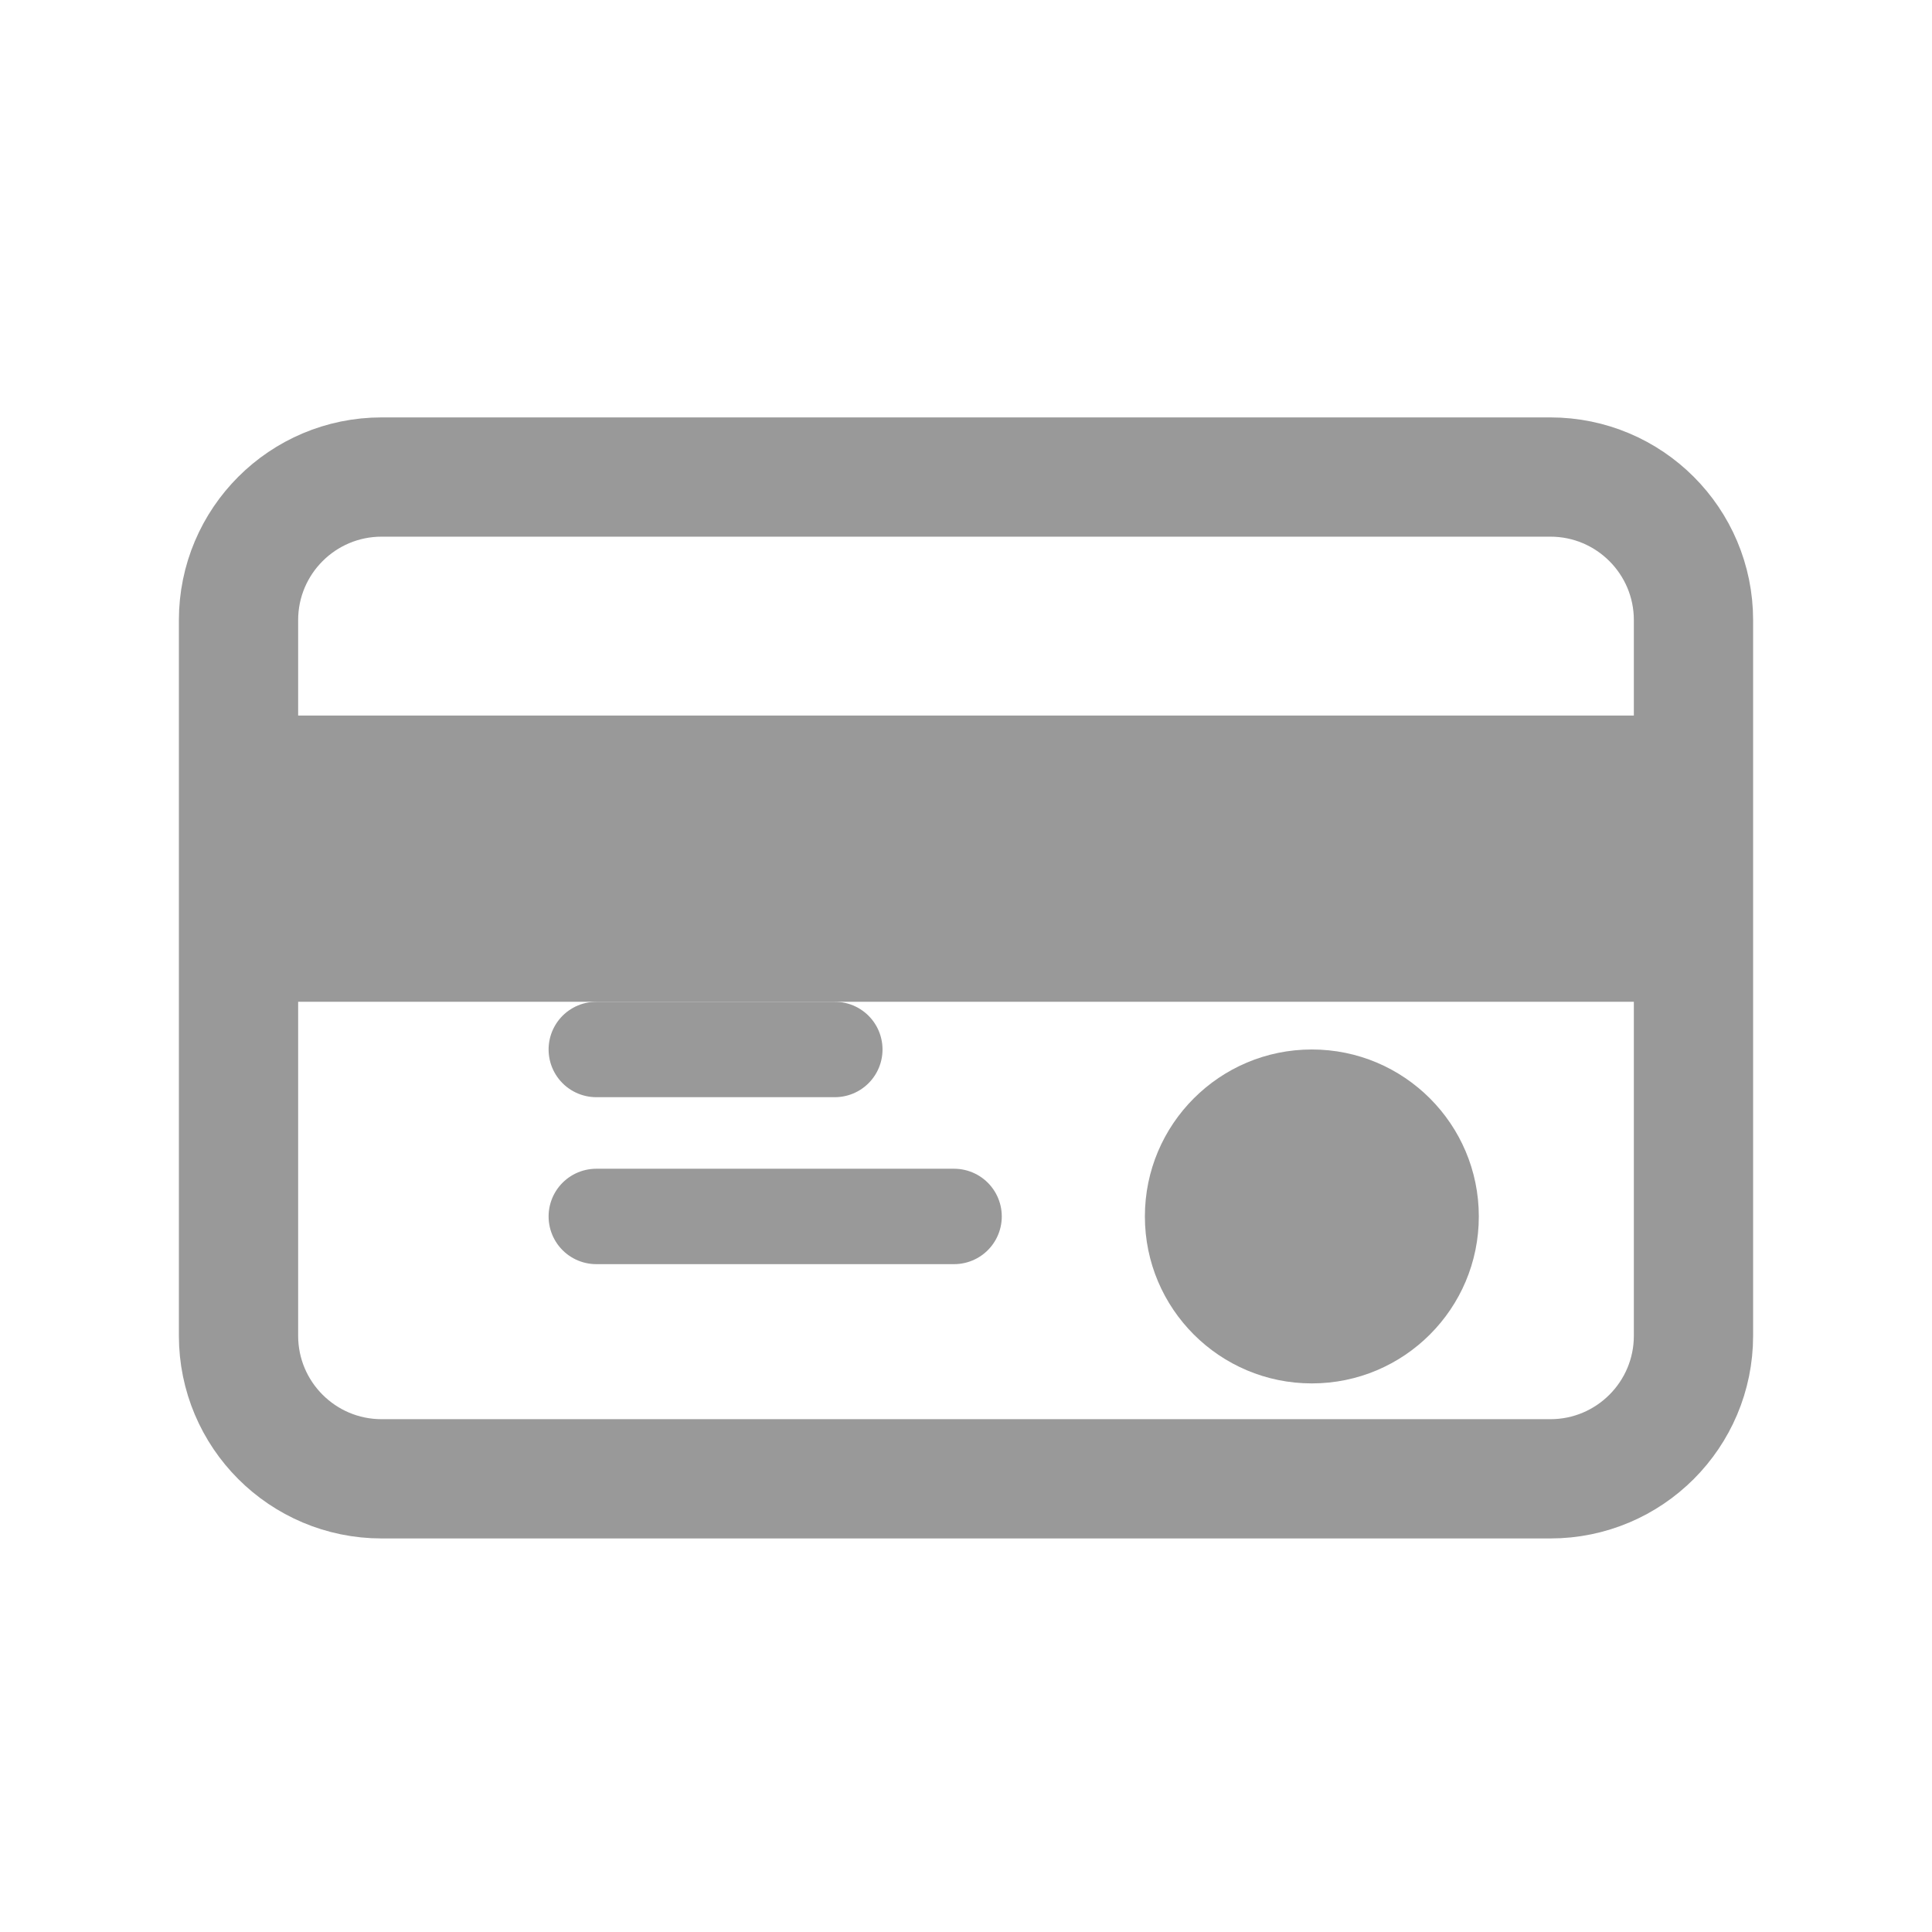
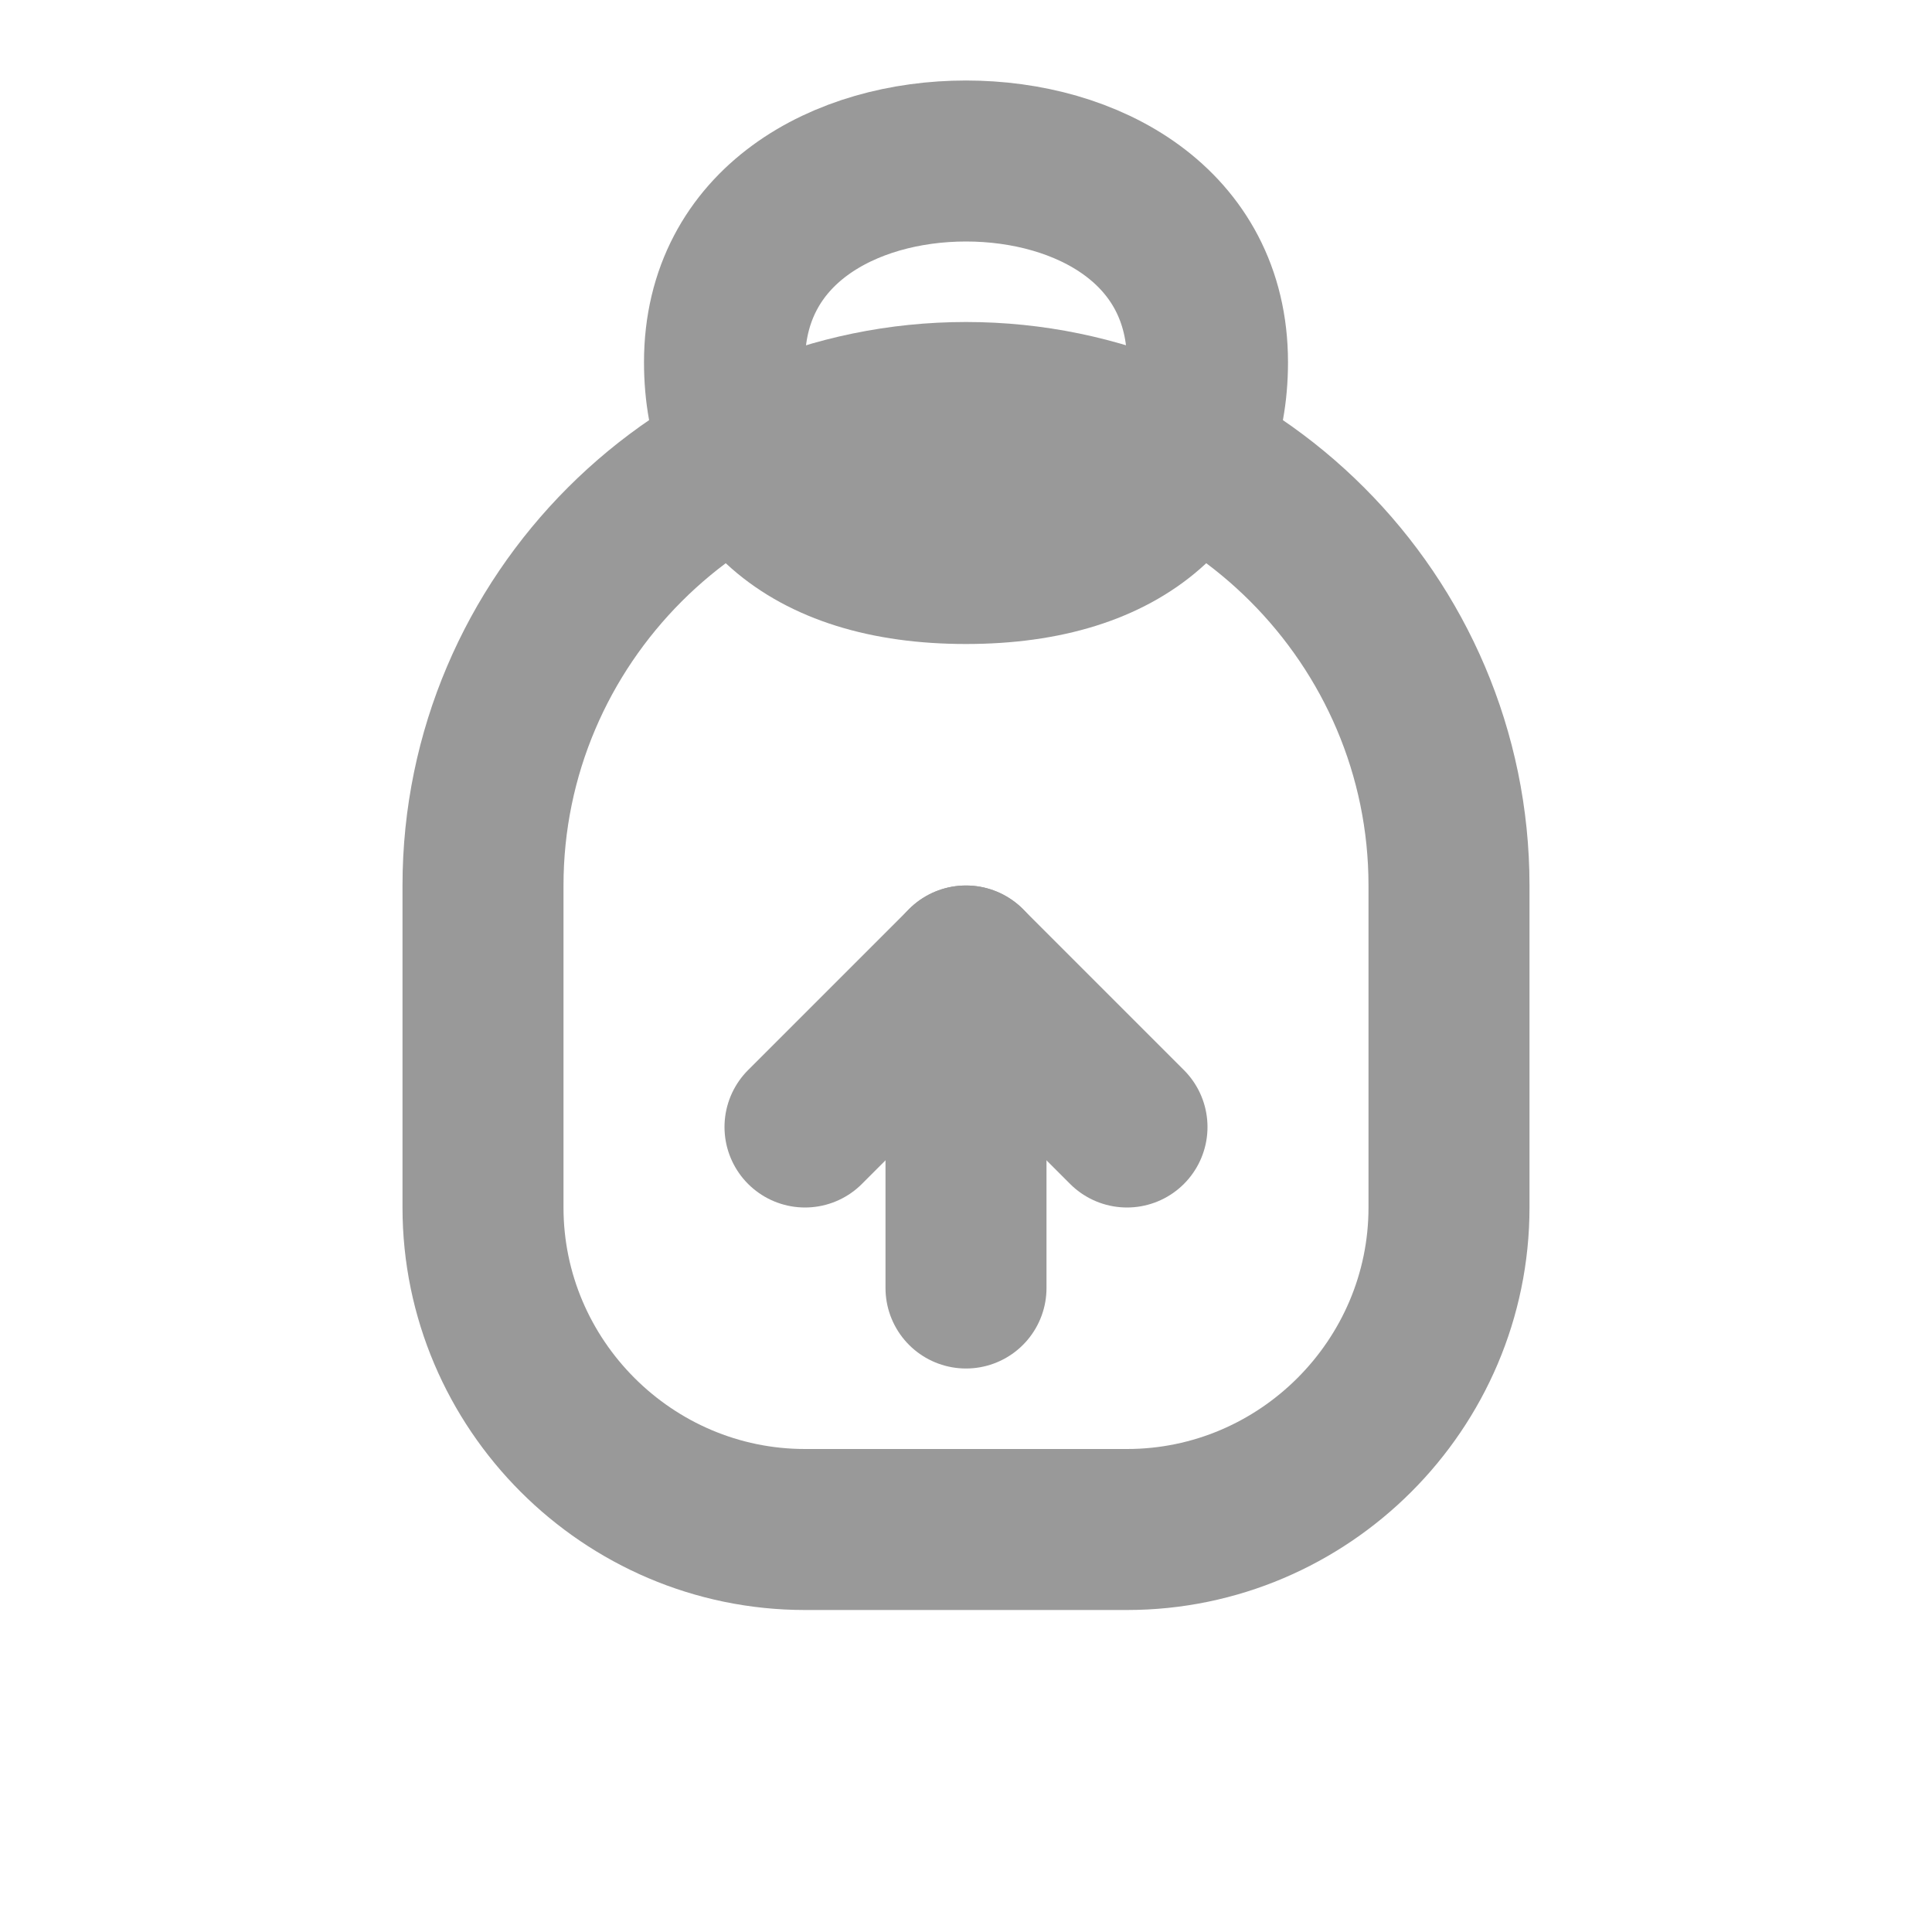
- <svg xmlns="http://www.w3.org/2000/svg" viewBox="0 0 81 81" fill="none">
-   <rect x="10" y="20" width="61" height="42" rx="6" stroke="#999999" stroke-width="5" fill="none" />
-   <rect x="10" y="30" width="61" height="12" fill="#999999" />
-   <circle cx="55" cy="51" r="7" fill="#999999" />
-   <line x1="25" y1="51" x2="40" y2="51" stroke="#999999" stroke-width="4" stroke-linecap="round" />
-   <line x1="25" y1="44" x2="35" y2="44" stroke="#999999" stroke-width="4" stroke-linecap="round" />
+ <svg xmlns="http://www.w3.org/2000/svg" viewBox="0 0 24 24" fill="none" stroke="#999999" stroke-width="2" stroke-linecap="round" stroke-linejoin="round">
+   <path d="M12 2c-1.5 0-3 .8-3 2.5C9 6 10 7 12 7s3-1 3-2.5C15 2.8 13.5 2 12 2z" />
+   <path d="M6 11c0-3.3 2.7-6 6-6s6 2.7 6 6v4c0 2.2-1.8 4-4 4h-4c-2.2 0-4-1.8-4-4v-4z" />
+   <line x1="12" y1="16" x2="12" y2="12" />
+   <polyline points="10 14 12 12 14 14" />
</svg>
